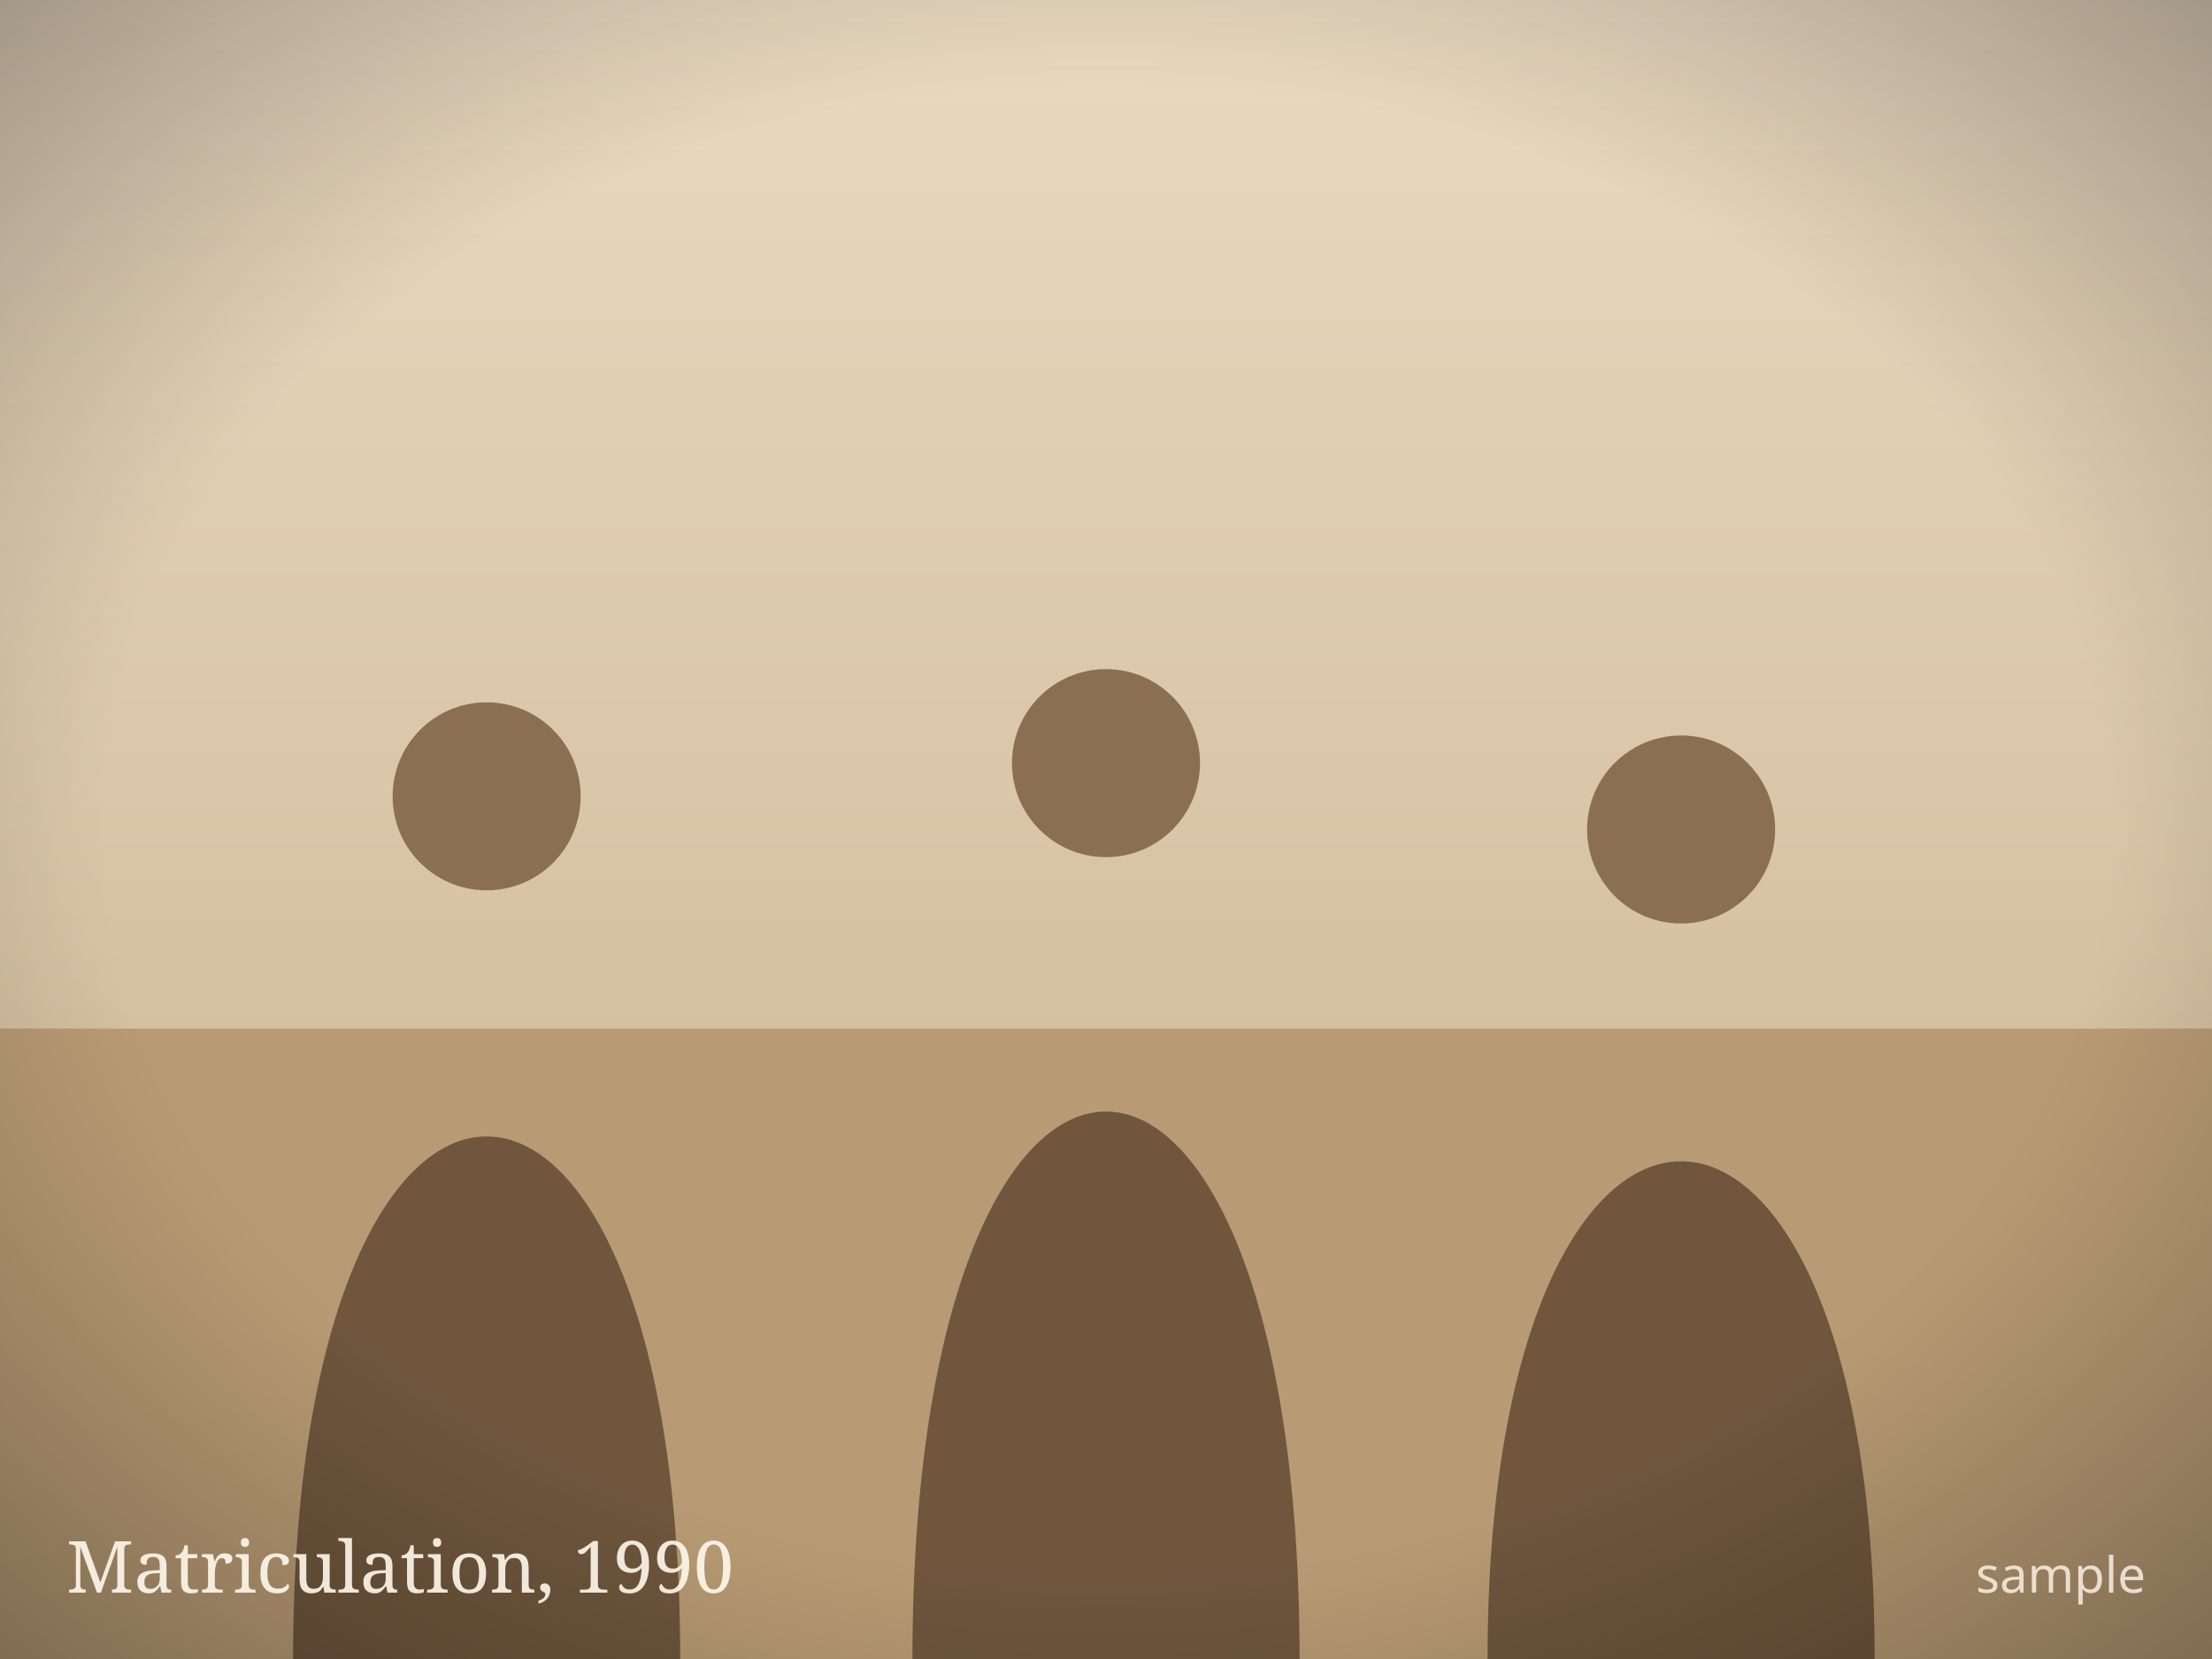
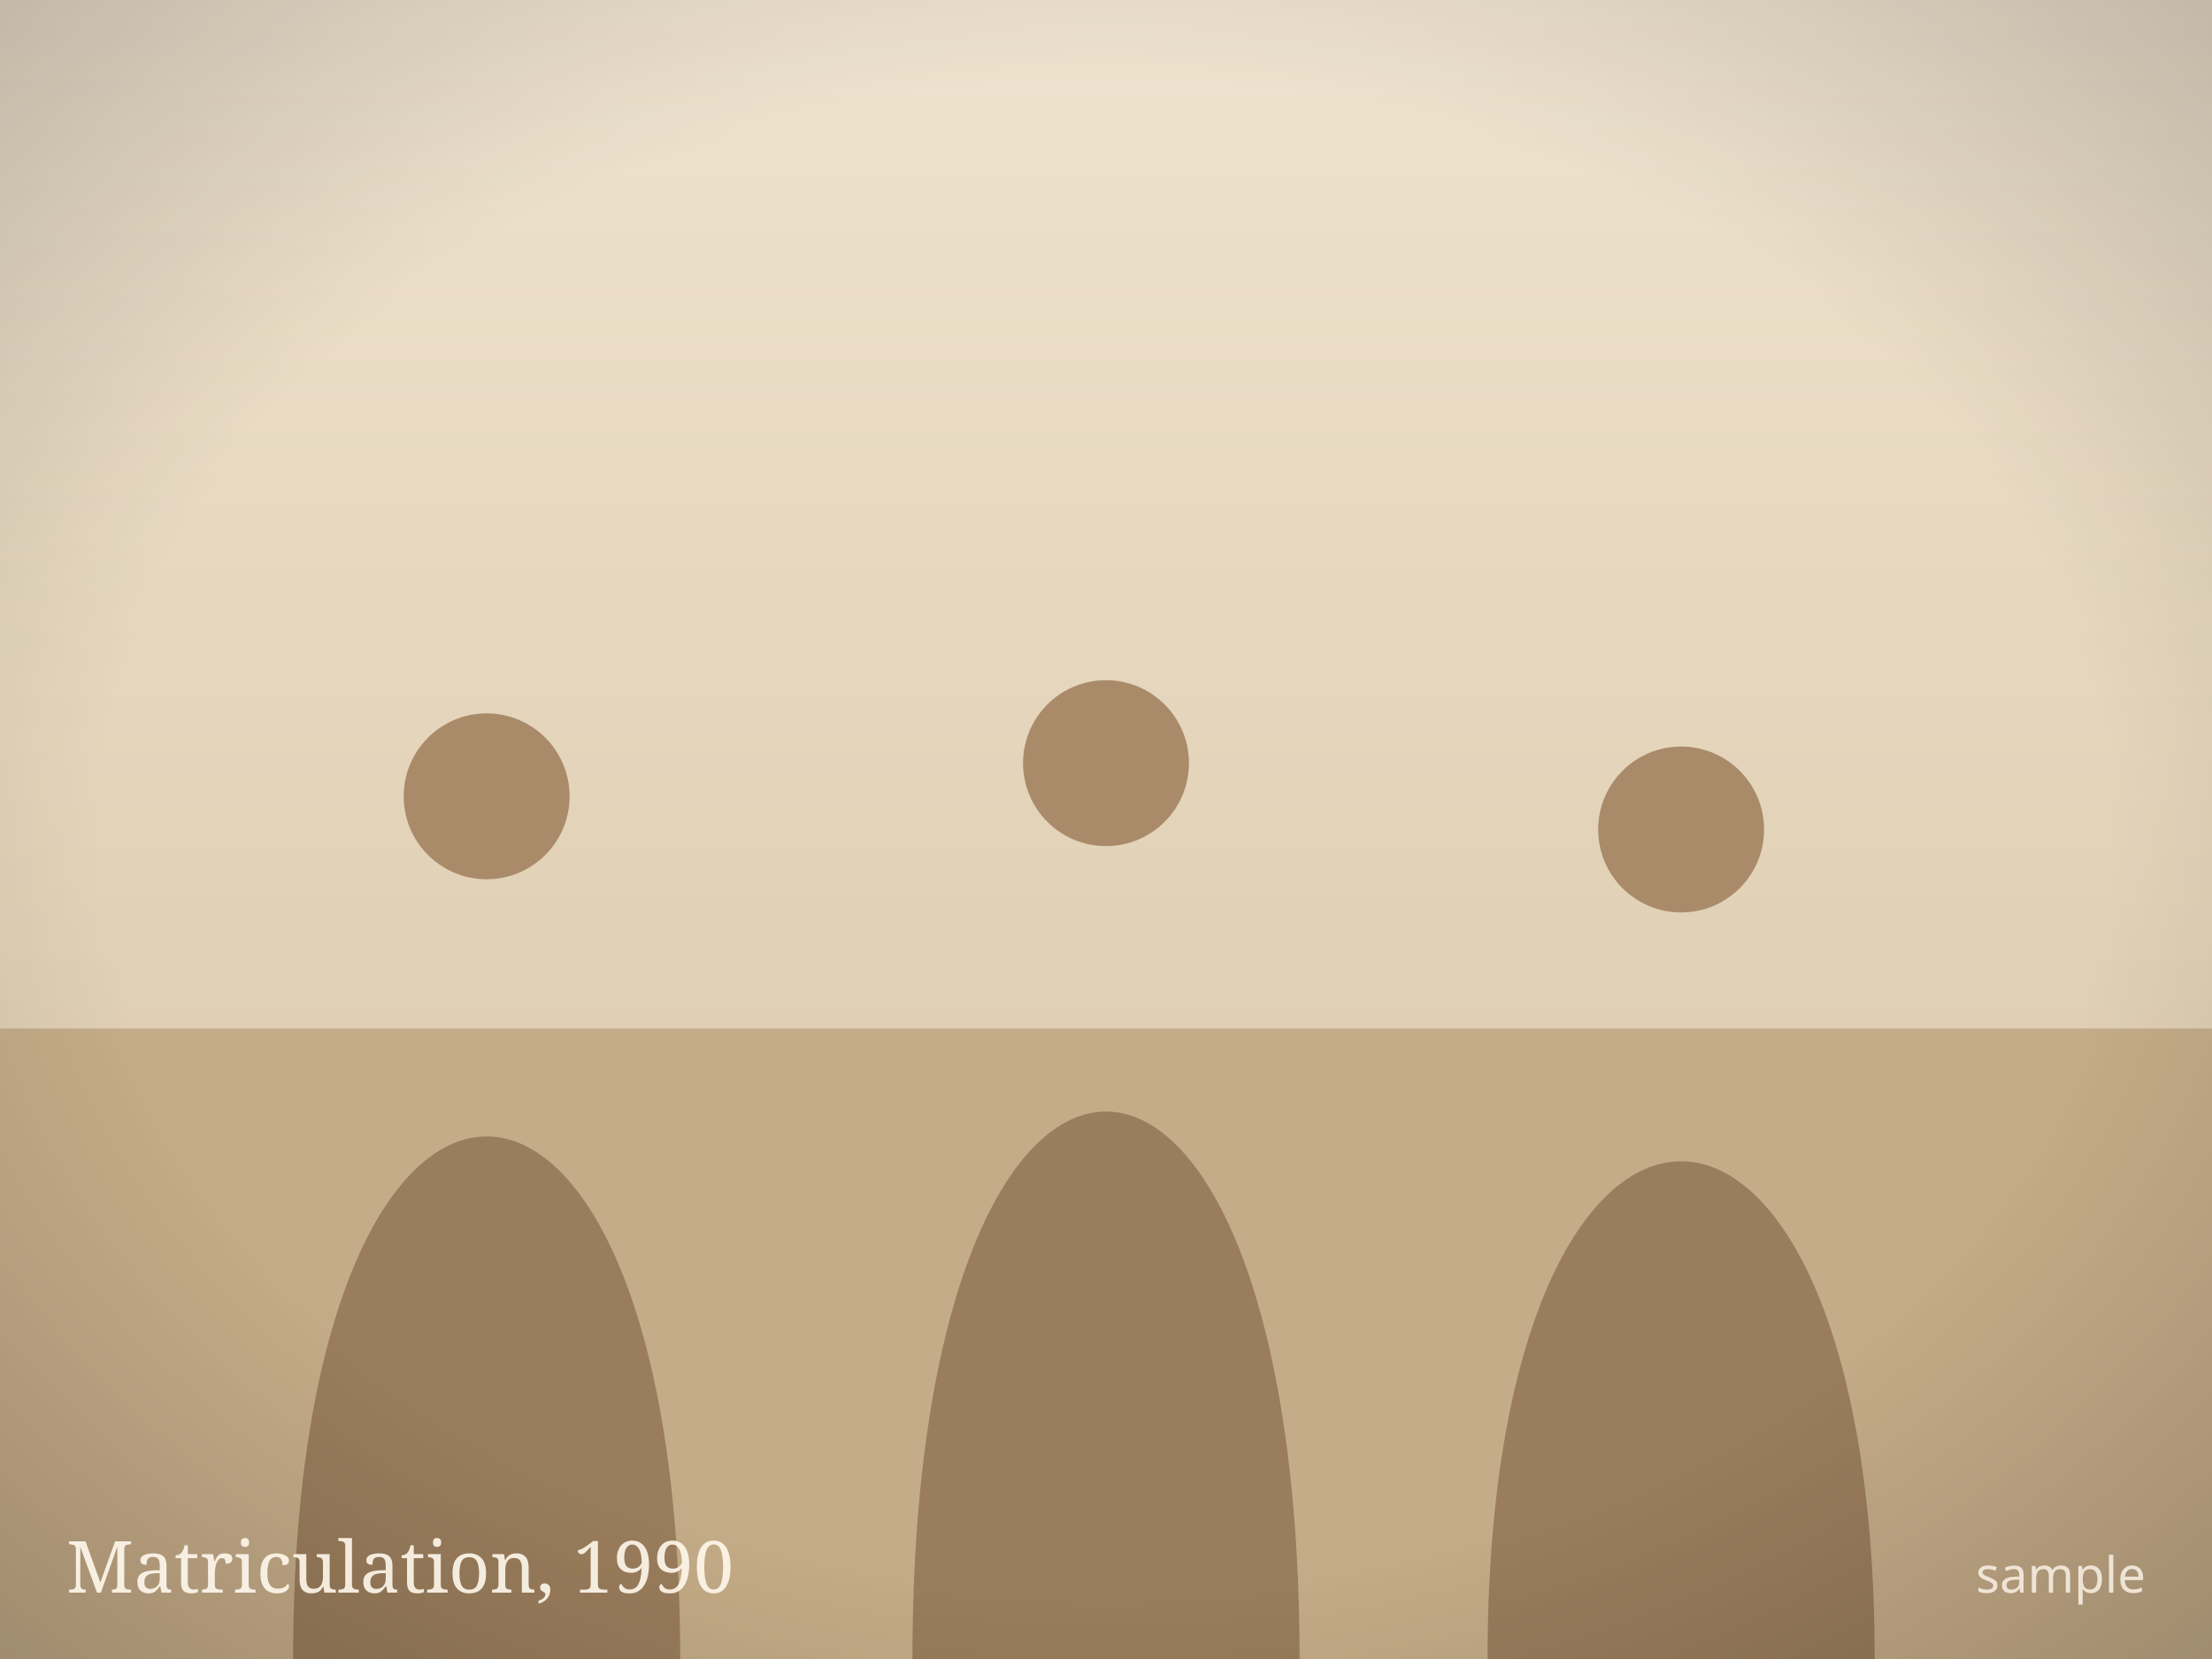
<svg xmlns="http://www.w3.org/2000/svg" viewBox="0 0 800 600" role="img" aria-label="Sample photo: Matriculation, 1990">
  <defs>
    <linearGradient id="sky" x1="0" y1="0" x2="0" y2="1">
-       <stop offset="0" stop-color="#e9d9c0" />
-       <stop offset="1" stop-color="#c9b28e" />
+       <stop offset="0" stop-color="#efe3cf" />
+       <stop offset="1" stop-color="#d6c3a3" />
    </linearGradient>
    <radialGradient id="vignette" cx="0.5" cy="0.5" r="0.75">
      <stop offset="0.6" stop-color="#000" stop-opacity="0" />
-       <stop offset="1" stop-color="#000" stop-opacity="0.35" />
+       <stop offset="1" stop-color="#000" stop-opacity="0.22" />
    </radialGradient>
  </defs>
  <rect width="800" height="600" fill="url(#sky)" />
-   <rect y="372" width="800" height="228" fill="#b89b74" />
-   <circle cx="176" cy="288" r="34" fill="#8a6f52" />
-   <path d="M106 600 C106 348 246 348 246 600 Z" fill="#6f563d" />
-   <circle cx="400" cy="276" r="34" fill="#8a6f52" />
-   <path d="M330 600 C330 336 470 336 470 600 Z" fill="#6f563d" />
-   <circle cx="608" cy="300" r="34" fill="#8a6f52" />
-   <path d="M538 600 C538 360 678 360 678 600 Z" fill="#6f563d" />
+   <rect y="372" width="800" height="228" fill="#c5ac88" />
+   <circle cx="176" cy="288" r="30" fill="#a98b6a" />
+   <path d="M106 600 C106 348 246 348 246 600 Z" fill="#9a7d5c" />
+   <circle cx="400" cy="276" r="30" fill="#a98b6a" />
+   <path d="M330 600 C330 336 470 336 470 600 Z" fill="#9a7d5c" />
+   <circle cx="608" cy="300" r="30" fill="#a98b6a" />
+   <path d="M538 600 C538 360 678 360 678 600 Z" fill="#9a7d5c" />
  <rect width="800" height="600" fill="url(#vignette)" />
  <text x="24" y="576" font-family="Georgia, serif" font-size="26" fill="#fff8ec" opacity="0.9">Matriculation, 1990</text>
  <text x="776" y="576" text-anchor="end" font-family="sans-serif" font-size="18" fill="#fff8ec" opacity="0.8">sample</text>
</svg>
